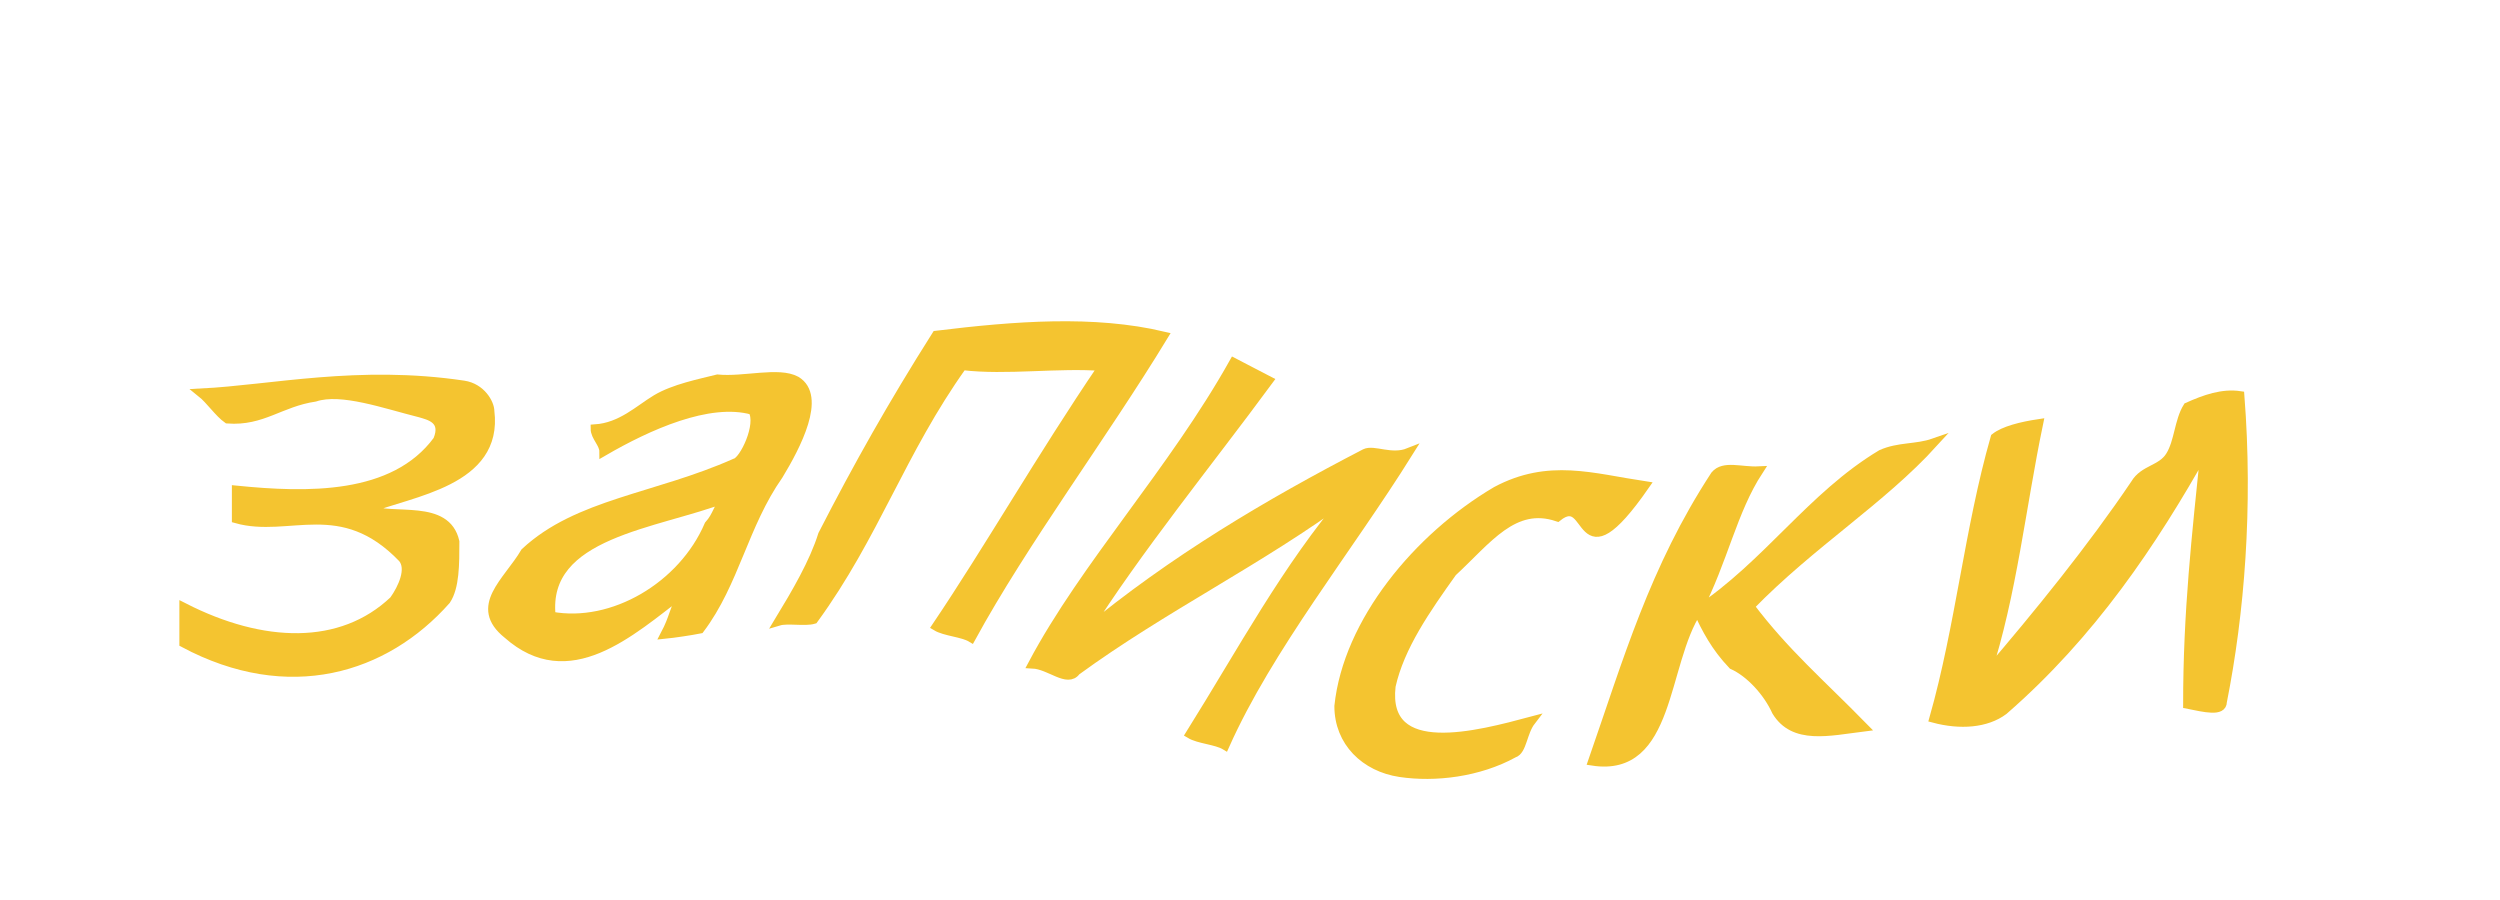
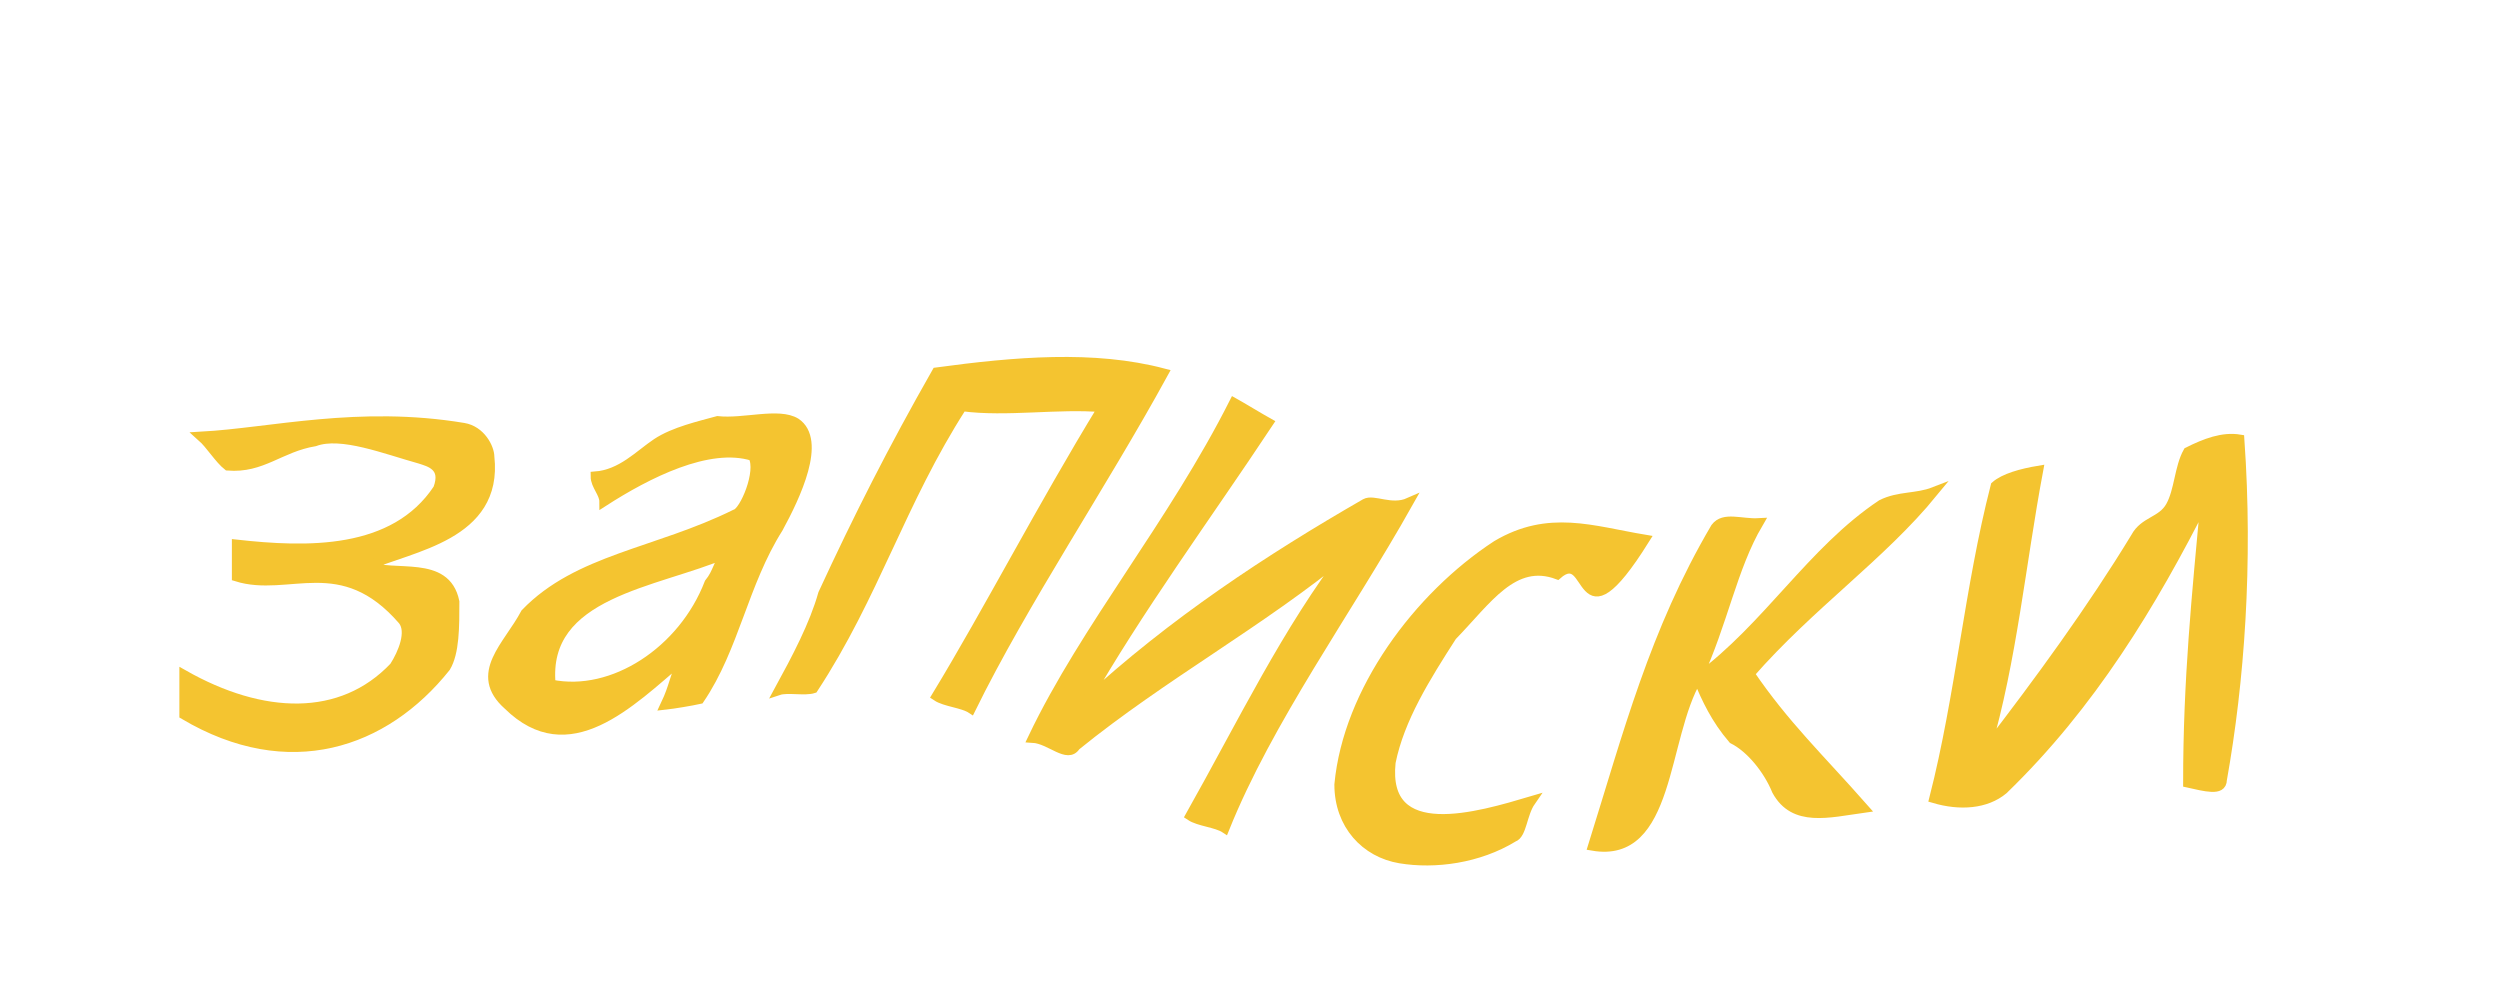
- <svg xmlns="http://www.w3.org/2000/svg" width="100" height="36">
-   <g style="stroke-miterlimit:10;stroke-width:1px" transform="scale(0.35 0.35) translate(4 -30)" fill="#f4c430" stroke="#f4c430">
+ <svg xmlns="http://www.w3.org/2000/svg" width="90" height="36">
+   <g style="stroke-miterlimit:10;stroke-width:1px" transform="scale(0.315 0.35) translate(4 -30)" fill="#f4c430" stroke="#f4c430">
    <path d="M38,88.2c5-2,15-3.1,14-11.2c0-0.9-1-2.7-3-3c-12-1.8-22,0.5-30,0.9c1,0.8,2,2.3,3,3c4,0.3,6-1.9,10-2.5c3-1,8,0.8,12,1.8c1,0.3,3,0.7,2,3.1c-5,6.8-15,6.5-23,5.7c0,0.8,0,2.5,0,3.3c6,1.7,12-2.8,19,4.5c1,1.2,0,3.4-1,4.8c-6,5.7-15,5.4-24,0.8c0,0.8,0,2.4,0,4.1c12,6.4,23,3,30-4.9c1-1.5,1-4.1,1-6.7C47,87.5,41,89.4,38,88.2L38,88.2z" />
    <path d="M78,73.3c-2,0.5-5,1.1-7,2.3c-2,1.2-4,3.2-7,3.4c0,0.9,1,1.7,1,2.6c5-2.9,12-6.1,17-4.7c1,1.6-1,5.8-2,6c-9,4-18,4.6-24,10.2c-2,3.4-6,6.2-2,9.4c7,6.2,14-0.2,20-4.8c-1,2-1,2.9-2,4.8c1-0.1,3-0.4,4-0.6c4-5.3,5-11.9,9-17.6c2-3.3,5-9,2-10.8C85,72.4,81,73.6,78,73.3L78,73.3z M77,90c-3,7-11,11.7-18,10.4c-1-9.5,12-10.4,20-13.5C78,87.9,78,88.9,77,90L77,90z" />
    <path d="M85,101c1-0.3,3,0.1,4-0.2c7-9.6,10-19.2,17-29c5,0.6,11-0.3,16,0.1c-7,10.3-13,20.8-19,29.7c1,0.6,3,0.7,4,1.3c6-11,15-23,22-34.5c-8-1.9-17-1.2-26-0.1c-5,7.9-9,15-13,22.8C89,94.3,87,97.7,85,101L85,101z" />
    <path d="M120,102.3c6-9.5,14-19.3,21-28.8c-1-0.5-3-1.6-4-2.1c-7,12.5-17,23.2-23,34.5c2,0.1,4,2.2,5,0.8c10-7.3,21-12.6,31-20c-7,8.2-12,17.6-18,27.2c1,0.6,3,0.7,4,1.3c5-11.2,14-22.3,21-33.5c-2,0.8-4-0.4-5,0.1C141,87.5,130,94,120,102.3L120,102.3z" />
    <path d="M174,89.1c4-3.2,2,7.9,10-3.6c-6-0.9-11-2.6-17,0.6c-9,5.3-17,15-18,24.6c0,4.1,3,7,7,7.6c4,0.6,9,0,13-2.2c1-0.3,1-2.4,2-3.7c-6,1.6-17,4.6-16-4c1-4.5,4-8.8,7-13C166,91.7,169,87.4,174,89.1L174,89.1z" />
    <path d="M217,80.6c-2,0.7-4,0.4-6,1.3c-8,4.8-13,12.6-21,17.9c3-5.8,4-11.4,7-16c-2,0.1-4-0.7-5,0.5c-7,10.7-10,21.2-14,32.7c9,1.4,8-11.1,12-17.2c1,2.1,2,4.1,4,6.2c2,0.9,4,3.1,5,5.3c2,3.3,6,2.3,10,1.8c-5-5.1-9-8.5-13-13.8C203,92.1,211,87.2,217,80.6L217,80.6z" />
    <path d="M246,76.5c-1,1.6-1,4-2,5.6c-1,1.6-3,1.5-4,3.2c-5,7.4-11,14.8-17,21.8c3-9.2,4-19.1,6-28.7c-2,0.3-4,0.8-5,1.6c-3,10.5-4,21.5-7,32.1c3,0.8,6,0.6,8-0.9c10-8.7,17-19.1,23-29.8c-1,9.8-2,18.5-2,29.1c2,0.4,4,0.9,4-0.3c2-10.1,3-22.2,2-35C250,74.9,248,75.6,246,76.5C246,76.5,246,76.5,246,76.5z" />
  </g>
</svg>
